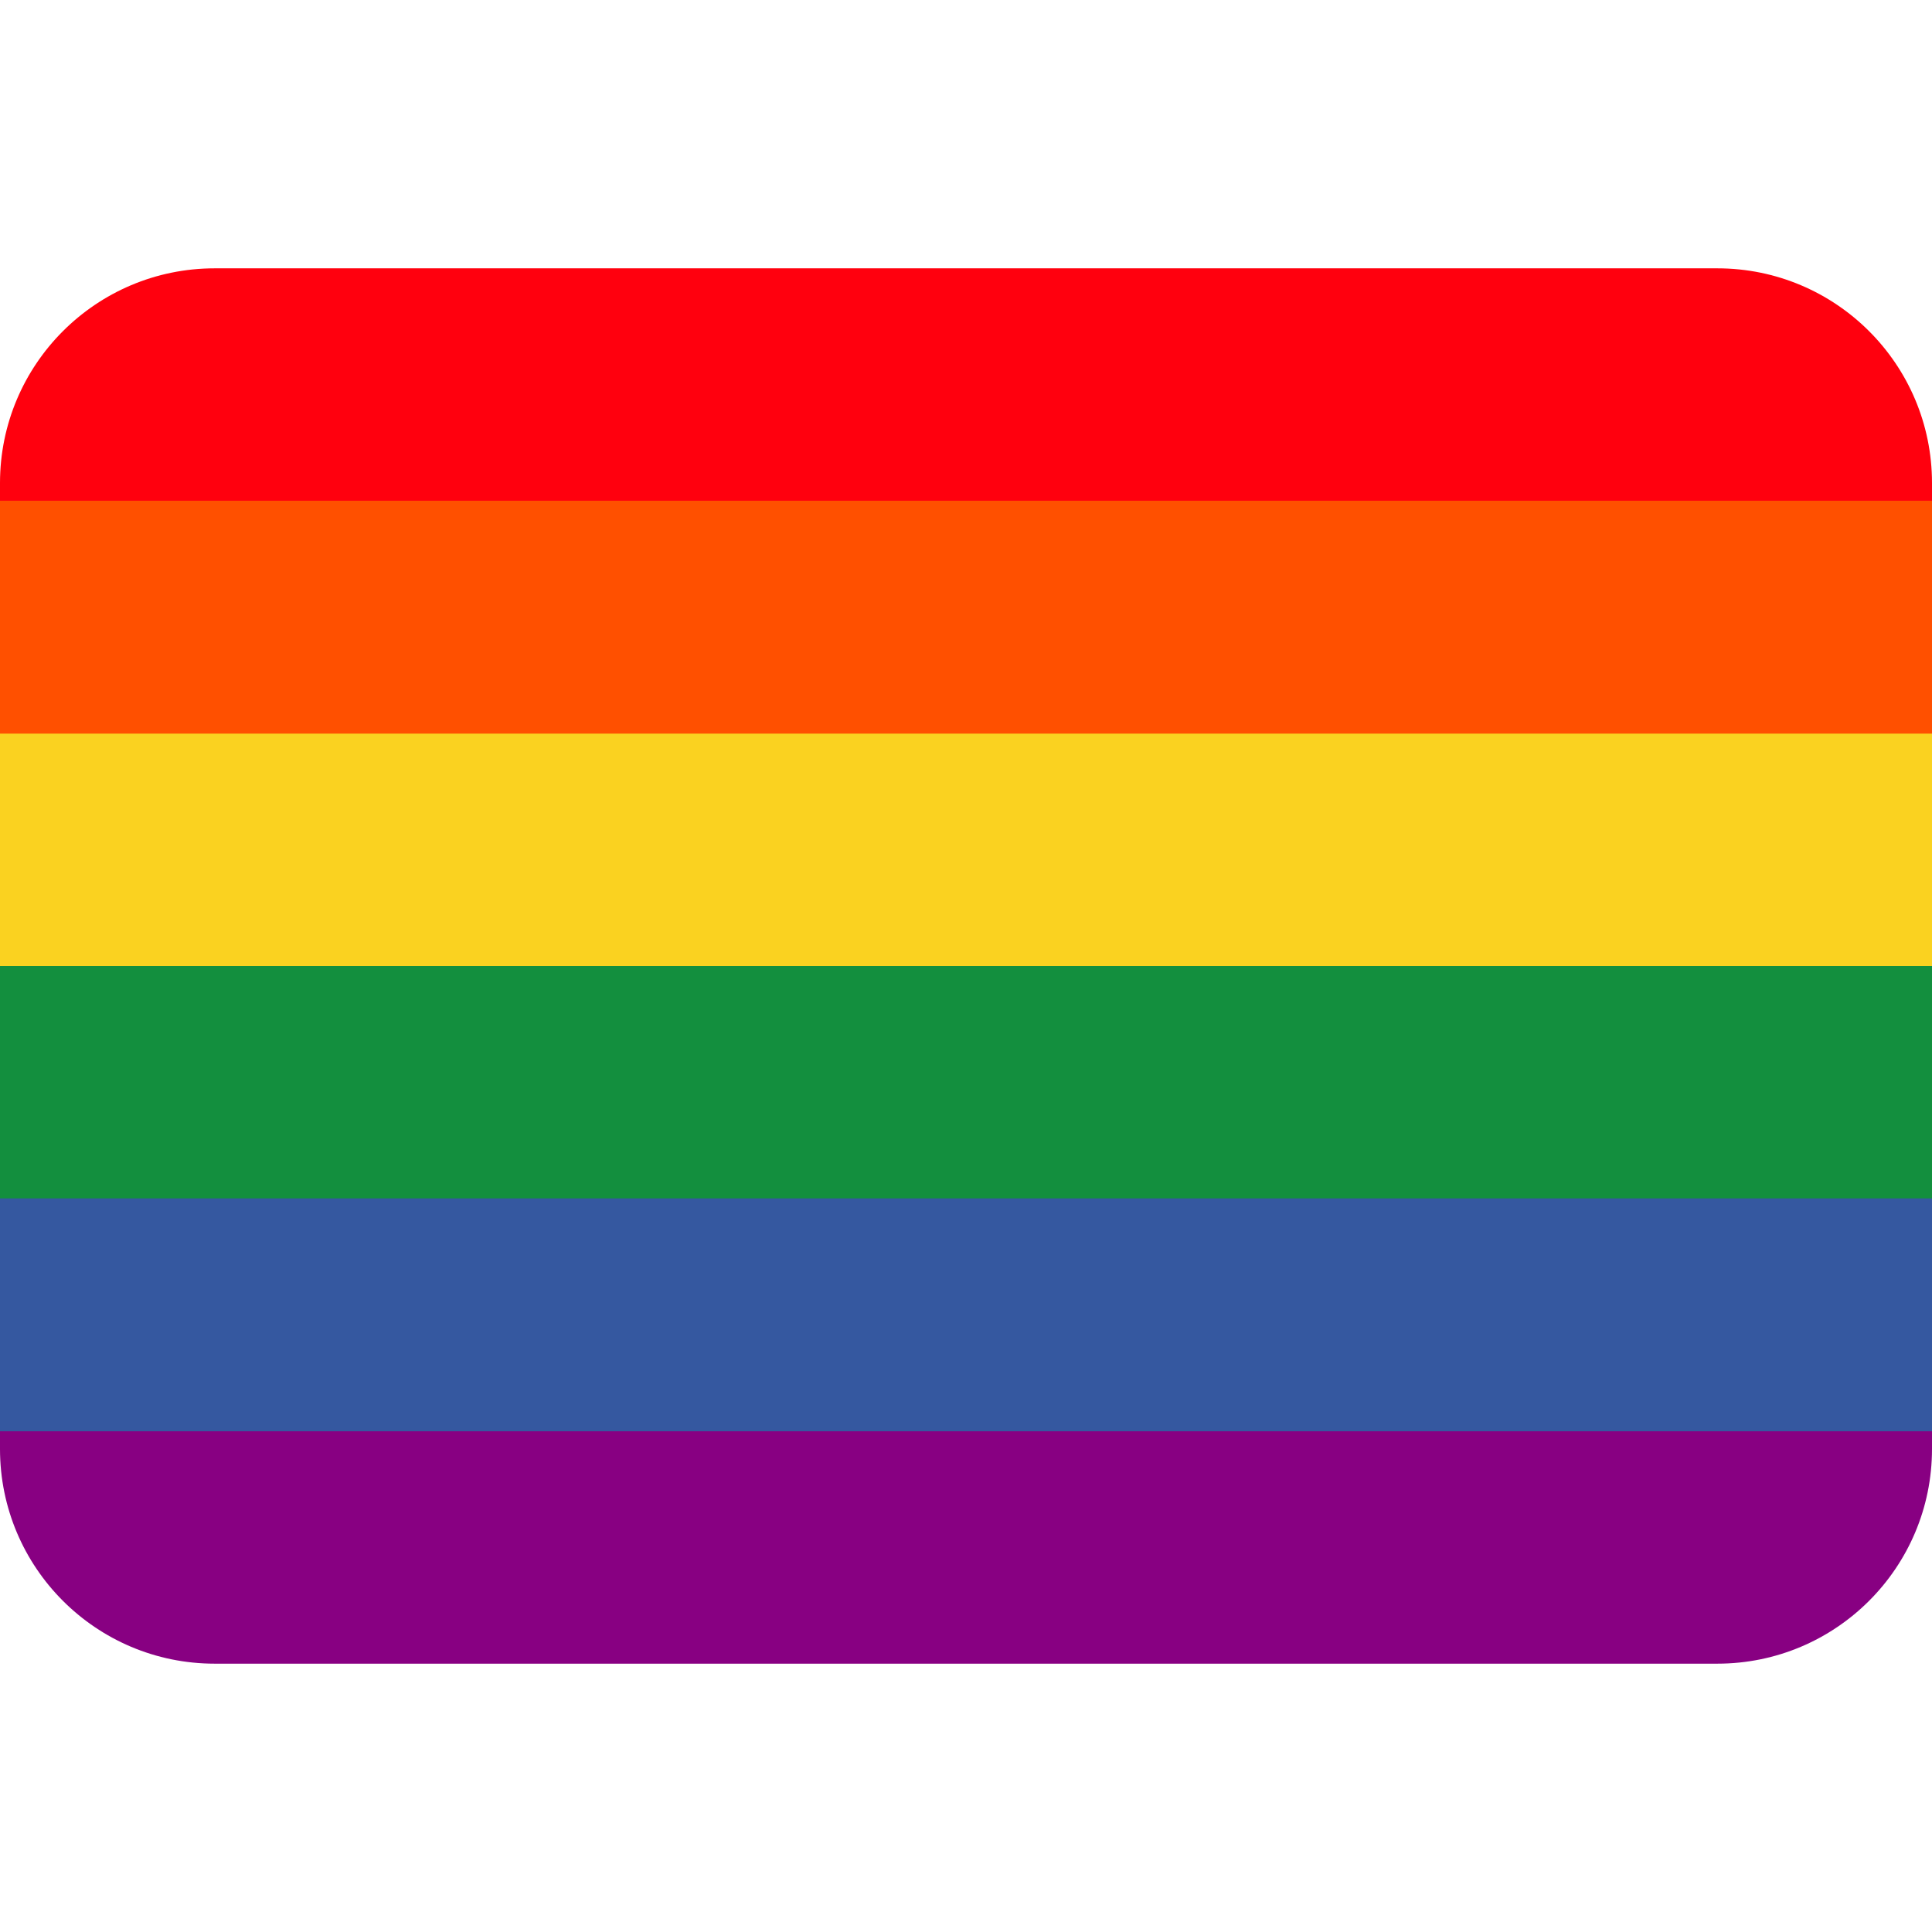
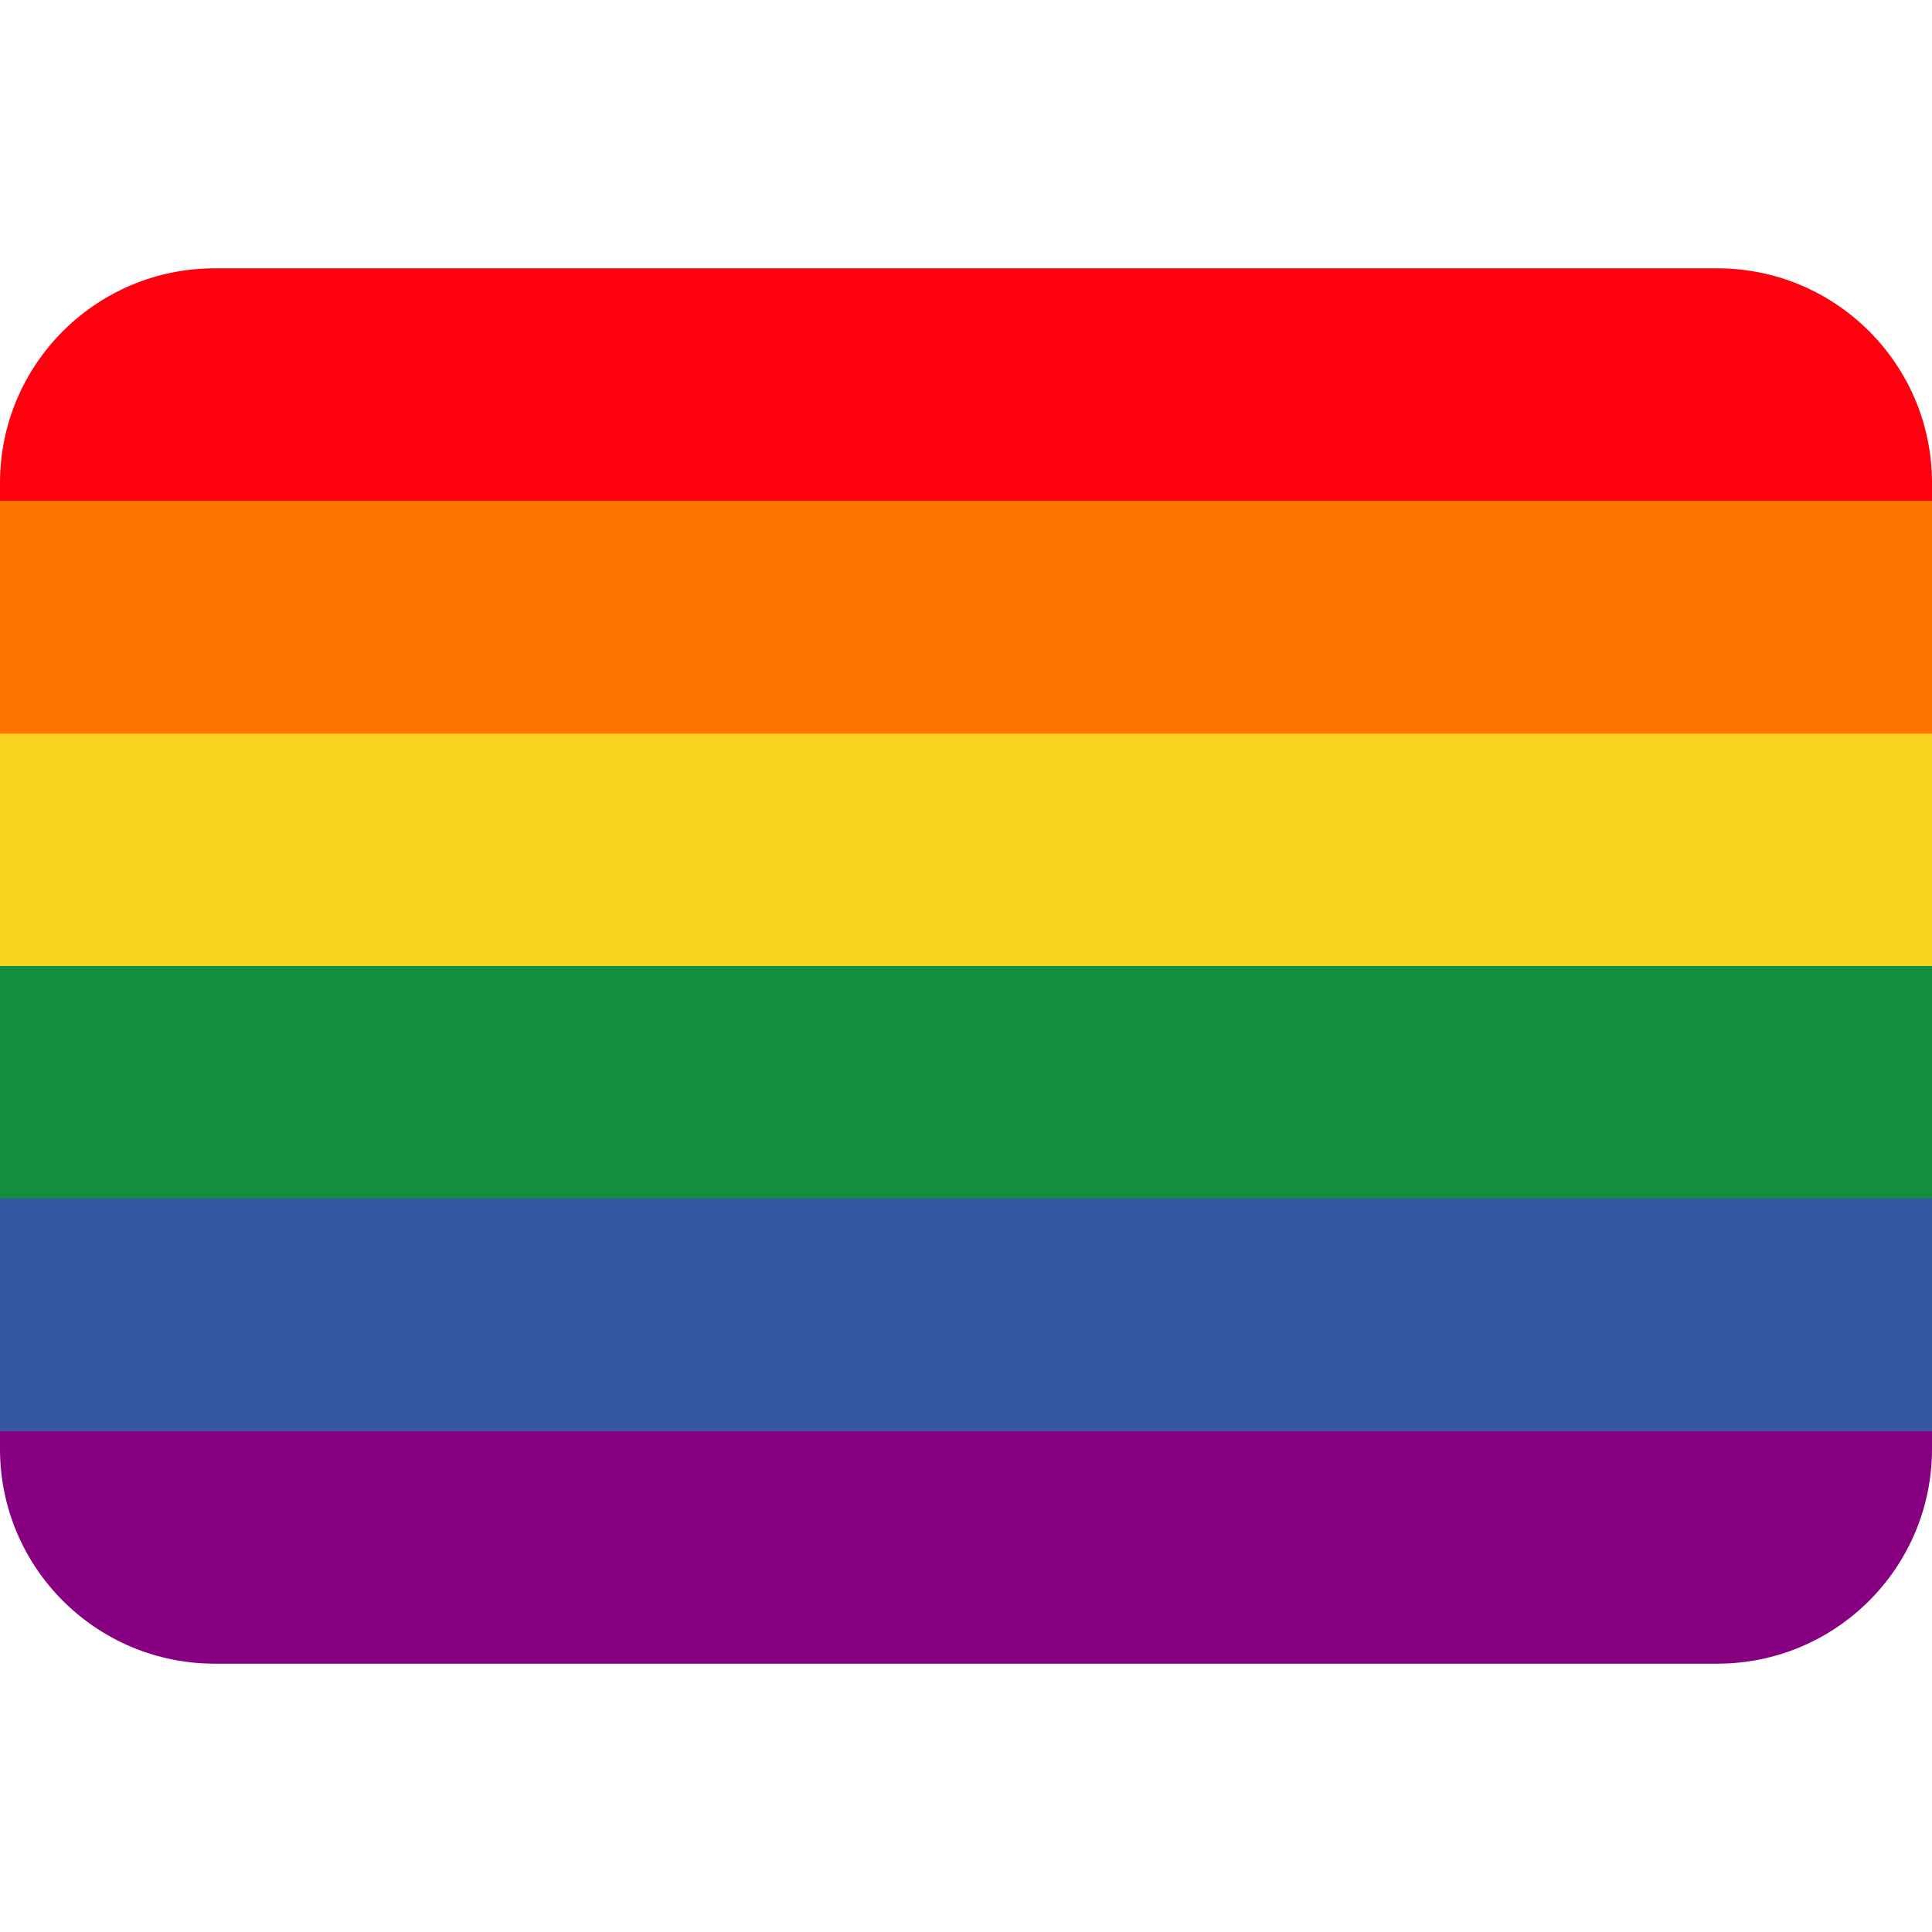
- <svg xmlns="http://www.w3.org/2000/svg" viewBox="0 0 36 36">
-   <path fill="#880082" d="M0 27c0 2.209 1.791 4 4 4h28c2.209 0 4-1.791 4-4v-.5H0v.5z" />
+ <svg xmlns="http://www.w3.org/2000/svg" viewBox="0 0 36 36" xml:space="preserve">
+   <path fill="#880082" d="M0 27a4 4 0 0 0 4 4h28a4 4 0 0 0 4-4v-.5H0v.5z" />
  <path fill="#3558A0" d="M0 22.07h36v4.6H0z" />
  <path fill="#138F3E" d="M0 17.83h36v4.5H0z" />
  <path fill="#FAD220" d="M0 13.5h36V18H0z" />
-   <path fill="#FF5000" d="M0 9.17h36v4.5H0z" />
-   <path fill="#FF000E" d="M32 5H4C1.791 5 0 6.791 0 9v.33h36V9c0-2.209-1.791-4-4-4z" />
+   <path fill="#FF7300" d="M0 9.17h36v4.5H0z" />
+   <path fill="#FF000E" d="M32 5H4a4 4 0 0 0-4 4v.33h36V9a4 4 0 0 0-4-4z" />
</svg>
